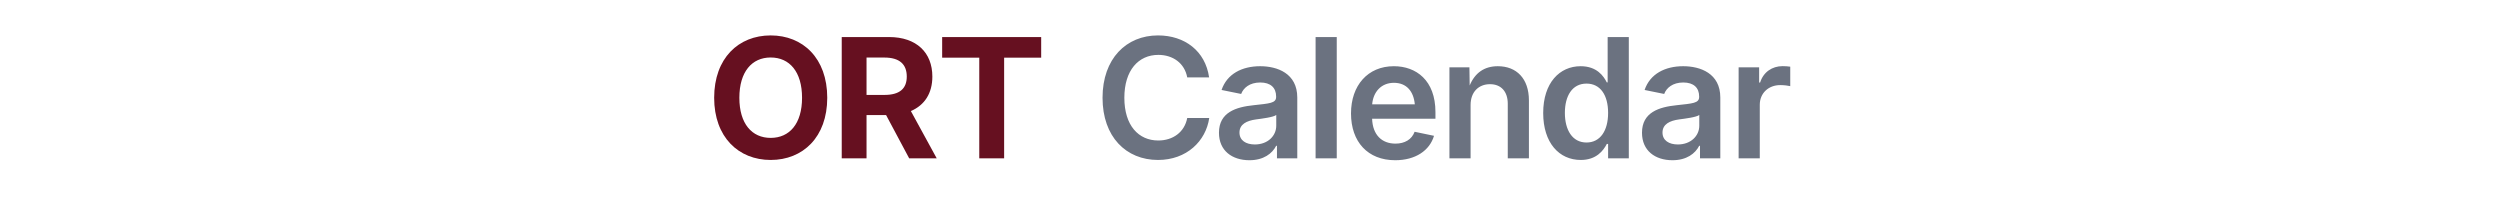
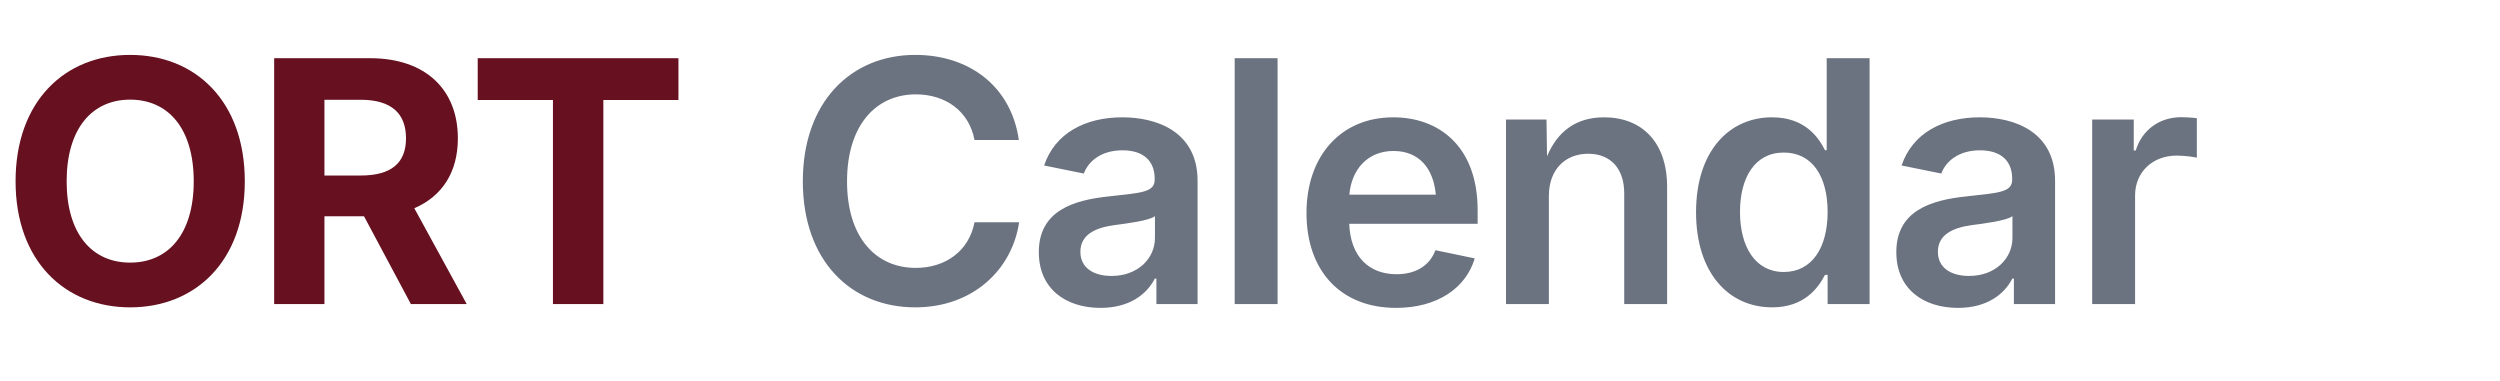
- <svg xmlns="http://www.w3.org/2000/svg" width="100%" height="50" viewBox="0 0 600 50">
-   <text x="50%" y="38" dominant-baseline="auto" text-anchor="middle" font-family="system-ui, -apple-system, 'Segoe UI', sans-serif" font-size="40" letter-spacing="-1">
+ <svg xmlns="http://www.w3.org/2000/svg" viewBox="0 0 296 45">
+   <text x="0" y="36" font-family="system-ui, -apple-system, 'Segoe UI', sans-serif" font-size="40" letter-spacing="-1">
    <tspan fill="#661020" font-weight="700">ORT</tspan>
    <tspan fill="#6b7280" font-weight="600"> Calendar</tspan>
  </text>
</svg>
